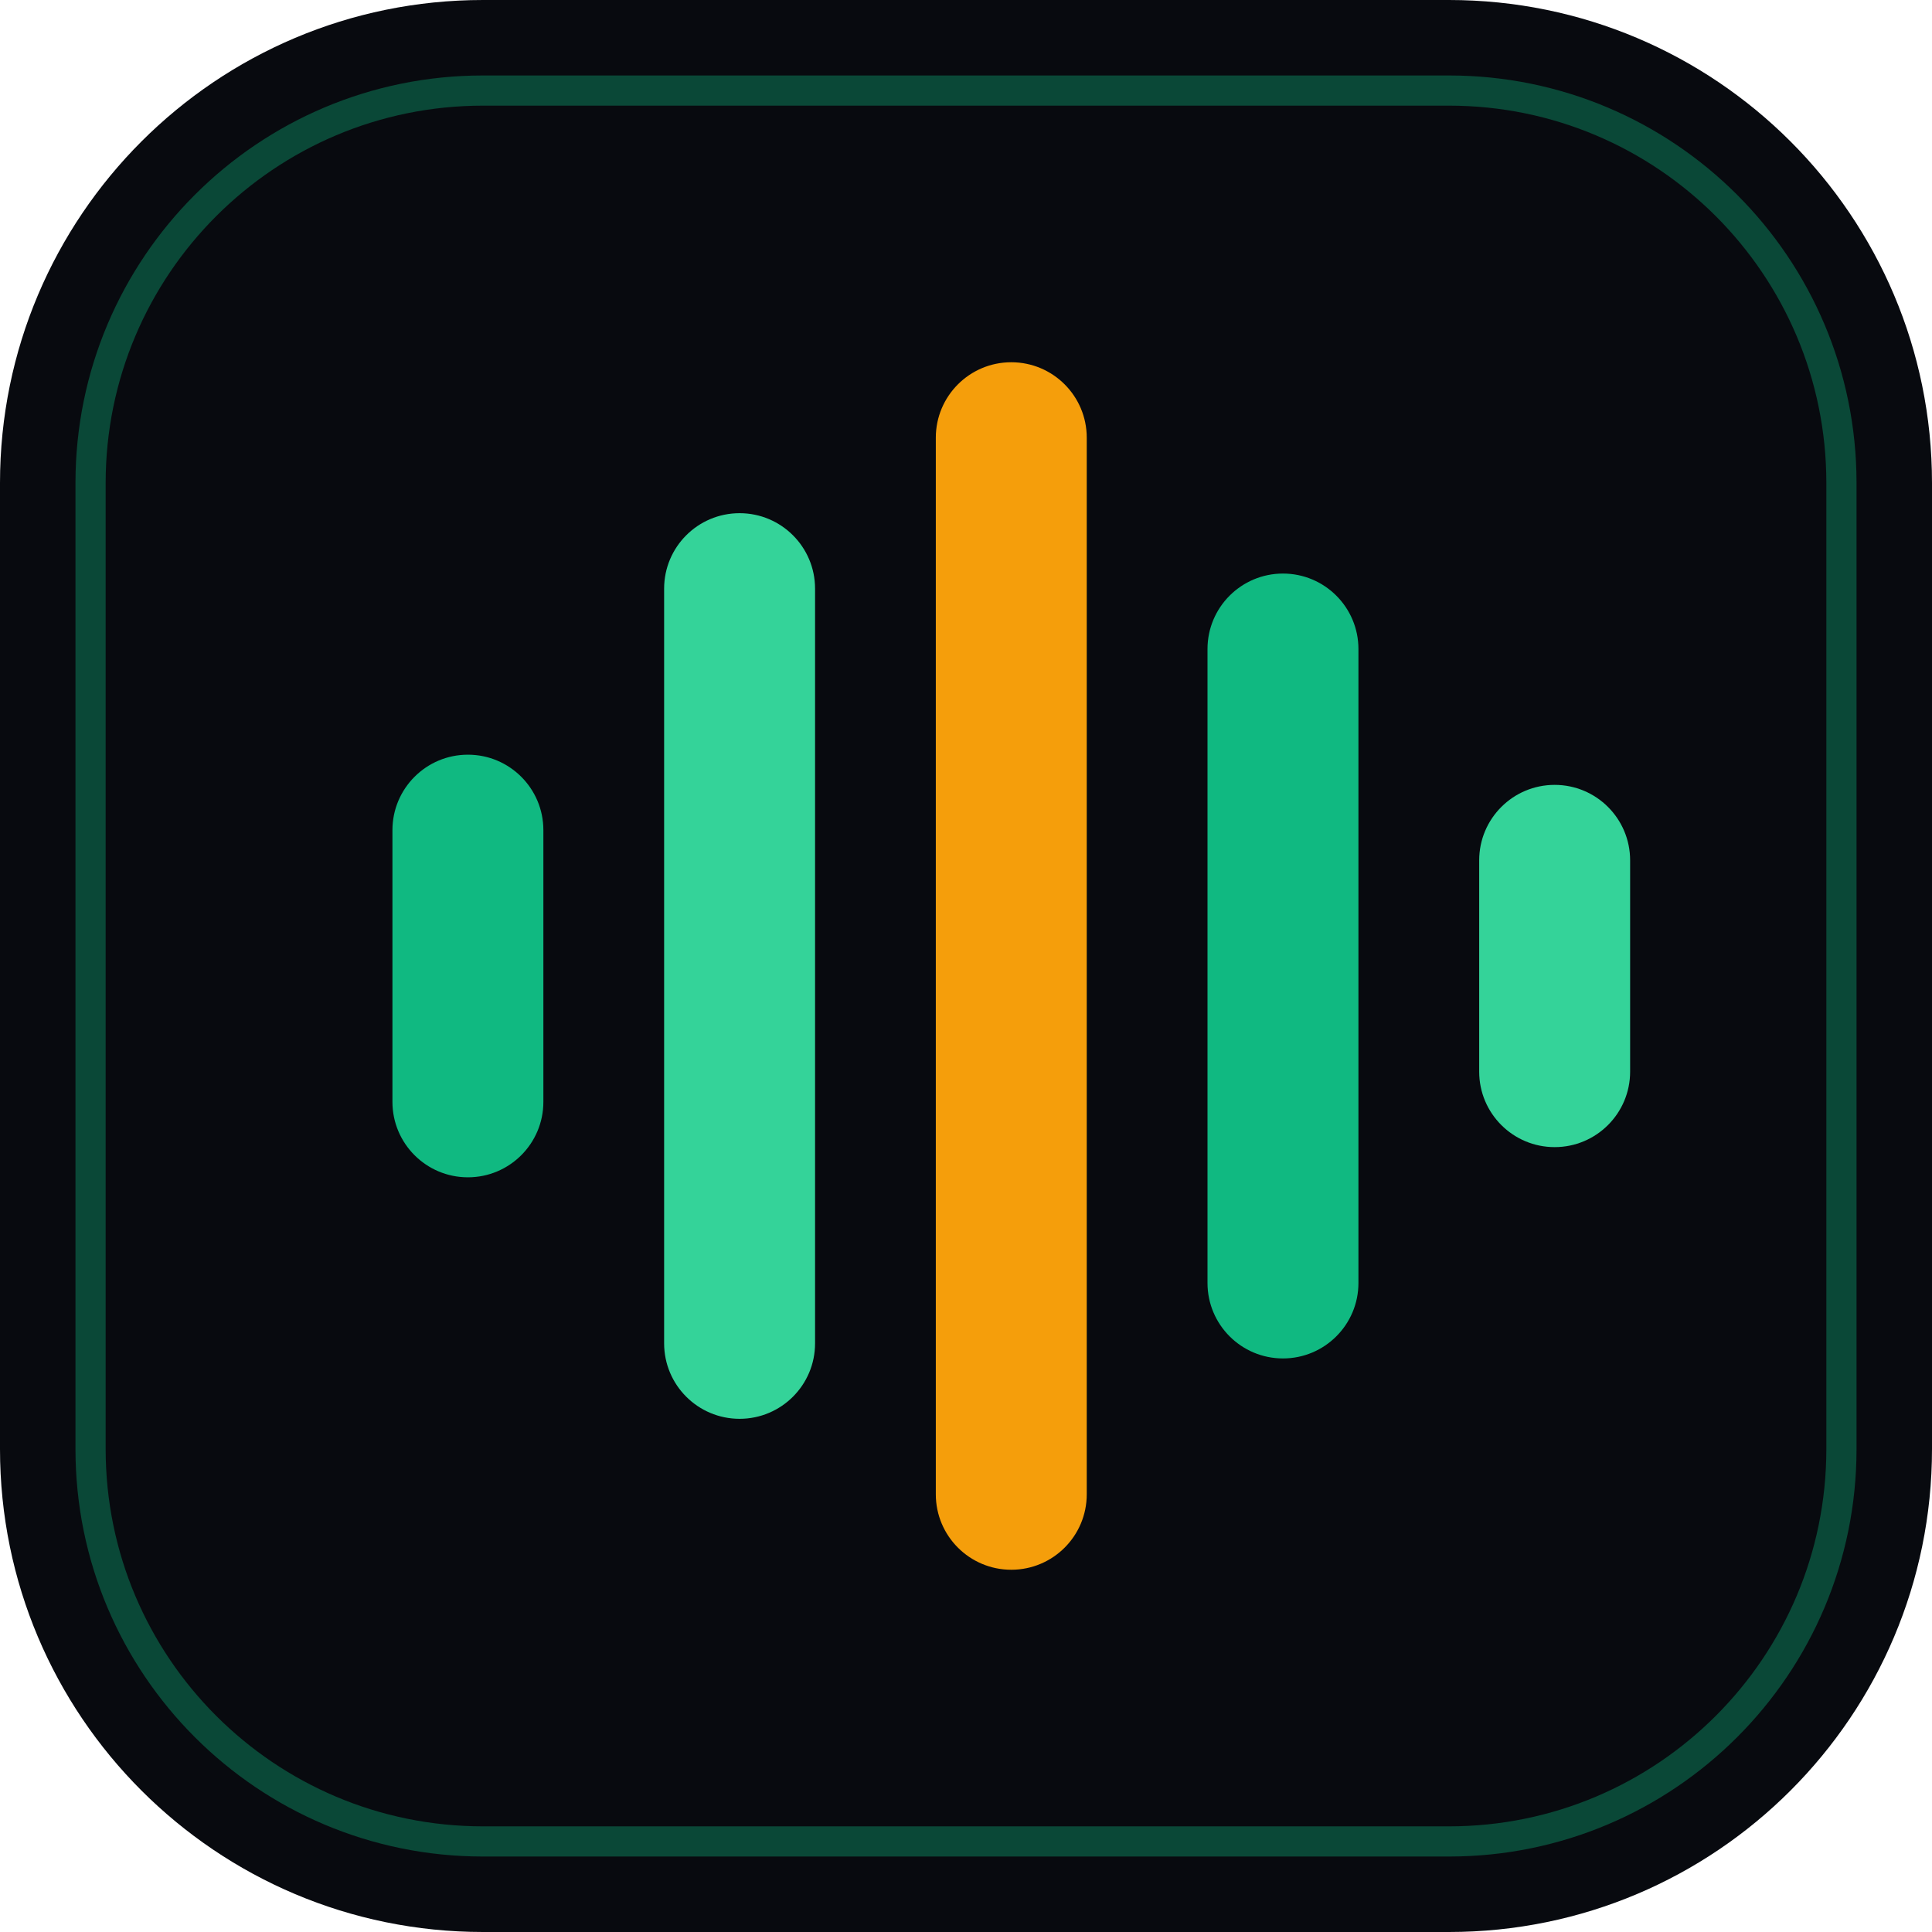
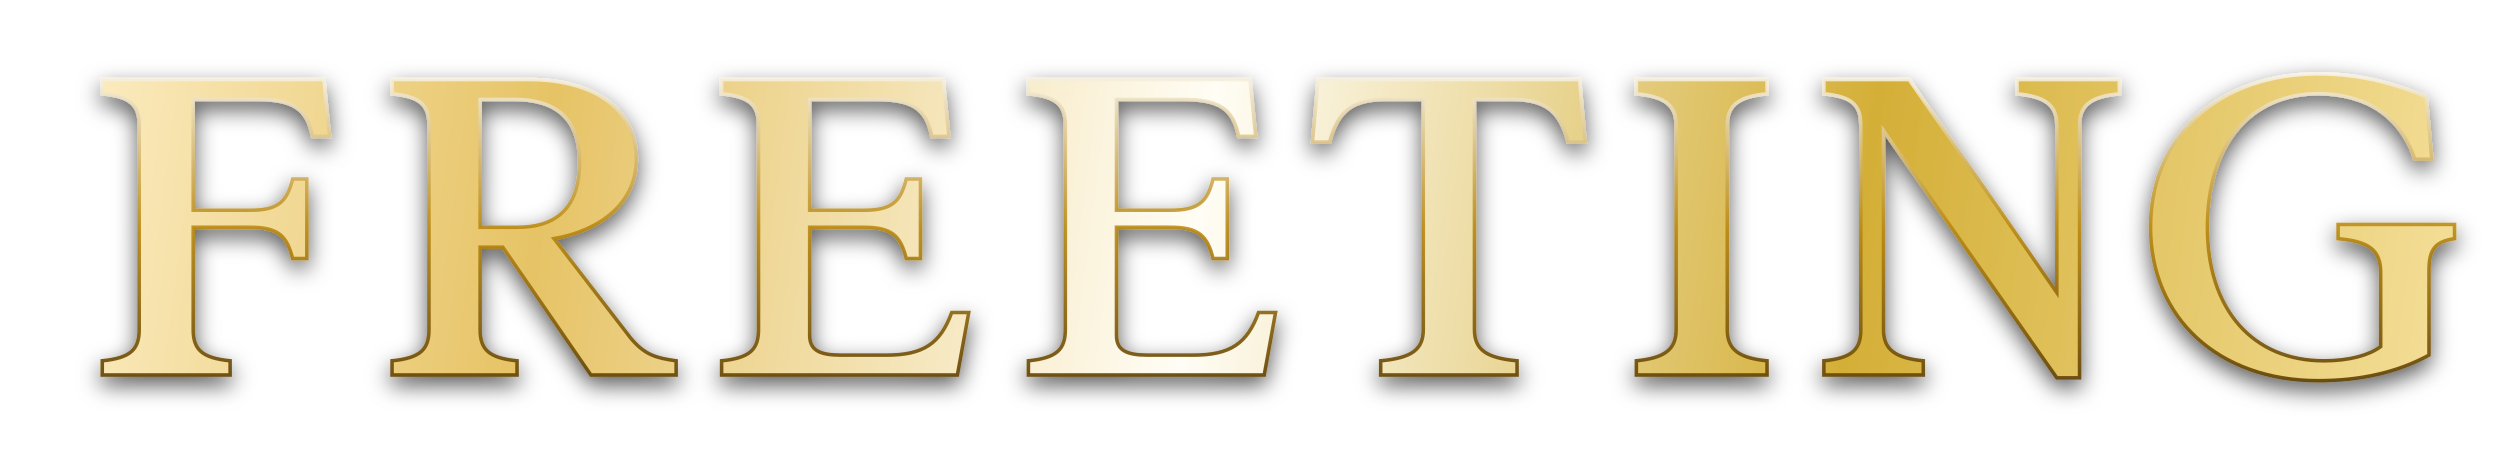
- <svg xmlns="http://www.w3.org/2000/svg" width="128" height="128" viewBox="0 0 128 128" fill="none">
-   <rect width="128" height="128" rx="32" fill="#080A0F" />
-   <rect x="6" y="6" width="116" height="116" rx="26" stroke="#10B981" stroke-opacity="0.35" stroke-width="2" />
-   <rect x="26" y="50" width="10" height="28" rx="5" fill="#10B981" />
-   <rect x="44" y="34" width="10" height="60" rx="5" fill="#34D399" />
-   <rect x="62" y="24" width="10" height="80" rx="5" fill="#F59E0B" />
-   <rect x="80" y="38" width="10" height="52" rx="5" fill="#10B981" />
-   <rect x="98" y="52" width="10" height="24" rx="5" fill="#34D399" />
+ <svg xmlns="http://www.w3.org/2000/svg" width="880" height="160" viewBox="0 0 880 160" fill="none" role="img" aria-label="FREETING">
+   <defs>
+     <linearGradient id="antiqueGold" x1="0" y1="22" x2="880" y2="138" gradientUnits="userSpaceOnUse">
+       <stop offset="0%" stop-color="#FFF3D1" />
+       <stop offset="22%" stop-color="#E6C365" />
+       <stop offset="48%" stop-color="#FFFDF5" />
+       <stop offset="74%" stop-color="#D4AF37" />
+       <stop offset="100%" stop-color="#F7E3A1" />
+     </linearGradient>
+     <linearGradient id="chiselEdge" x1="0" y1="20" x2="0" y2="140" gradientUnits="userSpaceOnUse">
+       <stop offset="0%" stop-color="#FFFFFF" stop-opacity="0.9" />
+       <stop offset="50%" stop-color="#B8860B" stop-opacity="0.85" />
+       <stop offset="100%" stop-color="#5C4008" stop-opacity="0.95" />
+     </linearGradient>
+     <filter id="monumentalShadow" x="-10%" y="-20%" width="120%" height="150%">
+       <feDropShadow dx="0" dy="3" stdDeviation="4" flood-color="#000000" flood-opacity="0.65" />
+     </filter>
+   </defs>
+   <g filter="url(#monumentalShadow)" fill="url(#antiqueGold)" stroke="url(#chiselEdge)" stroke-width="1.25" stroke-miterlimit="10">
+     <path d="M36 28 H114 L116 48 H110 C108 38 103 35 90 35 H68 V74 H88 C98 74 101 71 103 63 H108 V91 H103 C101 83 98 80 88 80 H68 V116 C68 123 71 126 81 127 V132 H36 V127 C46 126 49 123 49 116 V44 C49 37 46 34 36 33 V28 Z" />
+     <path d="M138 28 H186 C210 28 224 39 224 56 C224 71 212 81 195 84 L222 119 C227 125 231 126 238 127 V132 H208 L177 87 H169 V116 C169 123 172 126 182 127 V132 H138 V127 C148 126 151 123 151 116 V44 C151 37 148 34 138 33 V28 Z M169 35 V80 H182 C197 80 204 72 204 57 C204 42 196 35 181 35 H169 Z" />
+     <path d="M254 28 H332 L334 48 H328 C326 38 321 35 308 35 H285 V74 H304 C314 74 317 71 319 63 H324 V91 H319 C317 83 314 80 304 80 H285 V118 C285 123 288 125 296 125 H312 C325 125 331 121 335 110 H341 L337 132 H254 V127 C264 126 267 123 267 116 V44 C267 37 264 34 254 33 V28 Z" />
+     <path d="M362 28 H440 L442 48 H436 C434 38 429 35 416 35 H393 V74 H412 C422 74 425 71 427 63 H432 V91 H427 C425 83 422 80 412 80 H393 V118 C393 123 396 125 404 125 H420 C433 125 439 121 443 110 H449 L445 132 H362 V127 C372 126 375 123 375 116 V44 C375 37 372 34 362 33 V28 Z" />
+     <path d="M464 28 H556 L558 50 H552 C549 39 544 35 532 35 H519 V116 C519 123 523 126 534 127 V132 H486 V127 C497 126 501 123 501 116 V35 H488 C476 35 471 39 468 50 H462 L464 28 Z" />
+     <path d="M576 28 H622 V33 C612 34 608 37 608 44 V116 C608 123 612 126 622 127 V132 H576 V127 C586 126 590 123 590 116 V44 C590 37 586 34 576 33 V28 Z" />
+     <path d="M642 28 H672 L724 103 V44 C724 37 720 34 710 33 V28 H746 V33 C736 34 732 37 732 44 V133 H724 L663 46 V116 C663 123 667 126 677 127 V132 H642 V127 C652 126 655 123 655 116 V44 C655 37 652 34 642 33 V28 Z" />
+     <path d="M816 26 C832 26 844 30 854 34 L856 56 H850 C845 41 833 33 816 33 C792 33 777 51 777 80 C777 109 793 127 818 127 C827 127 834 125 838 122 V96 C838 88 834 85 823 84 V79 H864 V84 C857 85 855 88 855 95 V125 C844 131 831 134 816 134 C781 134 757 112 757 80 C757 47 782 26 816 26 Z" />
+   </g>
</svg>
